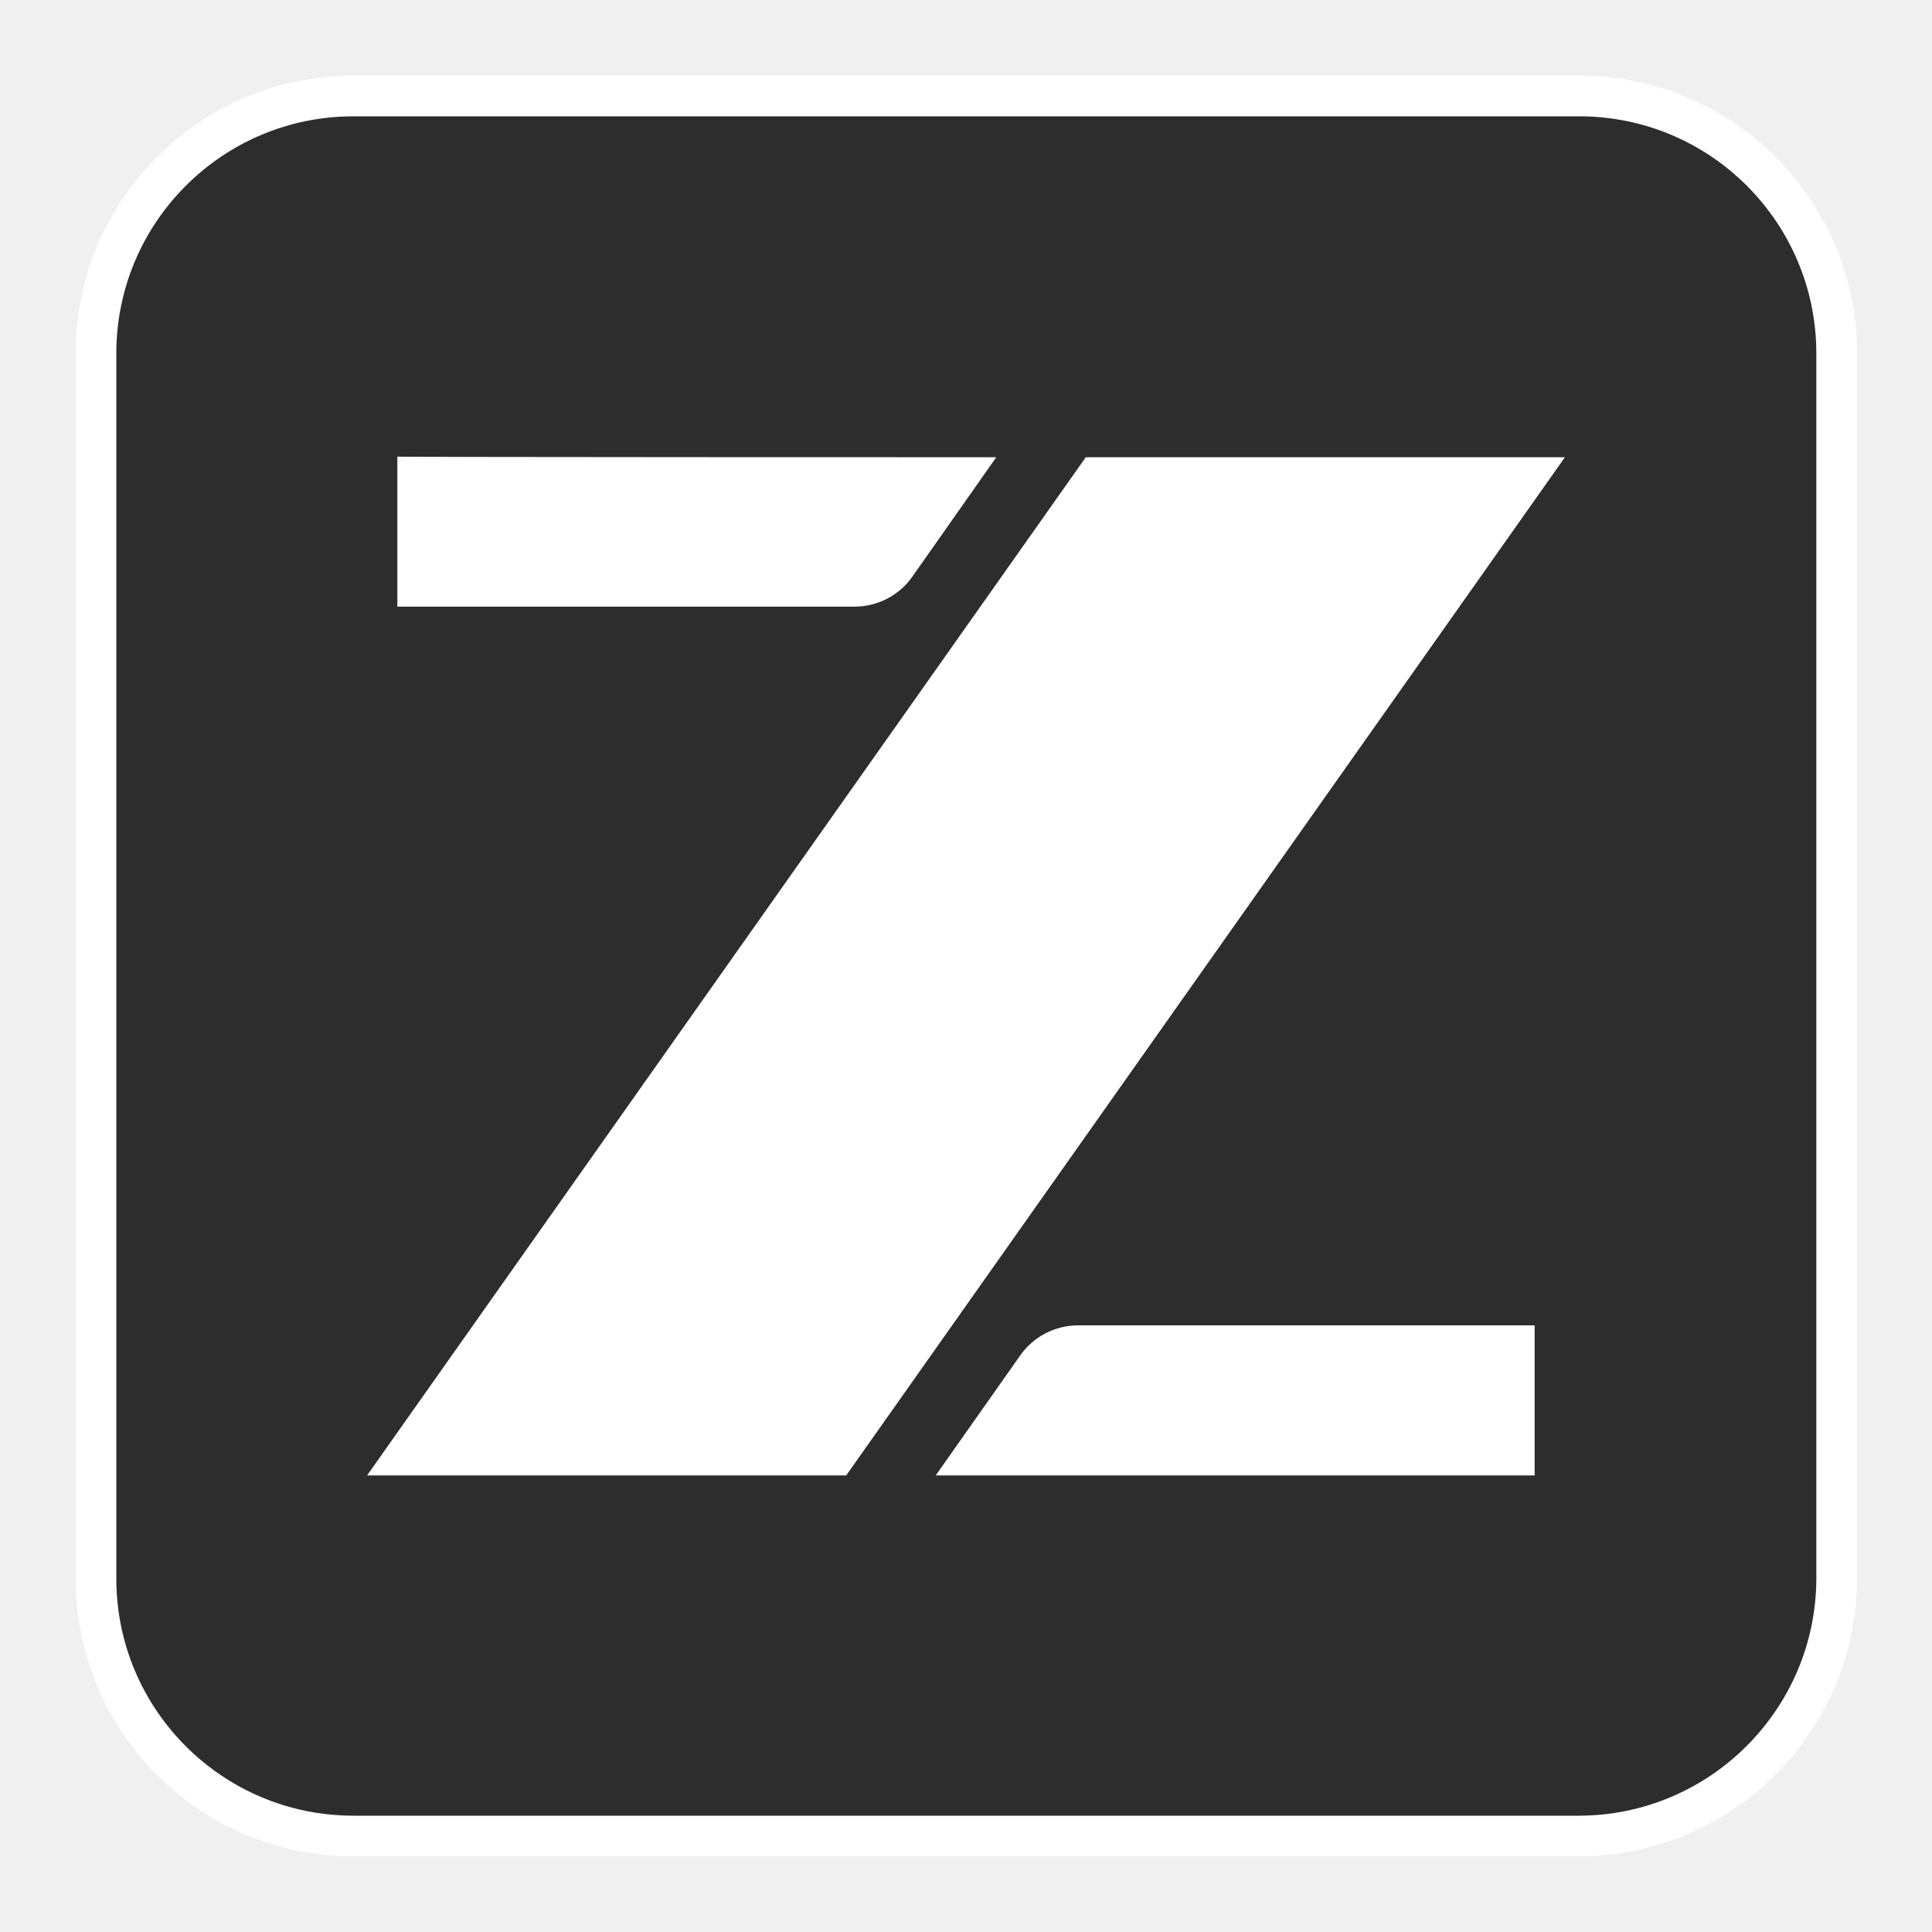
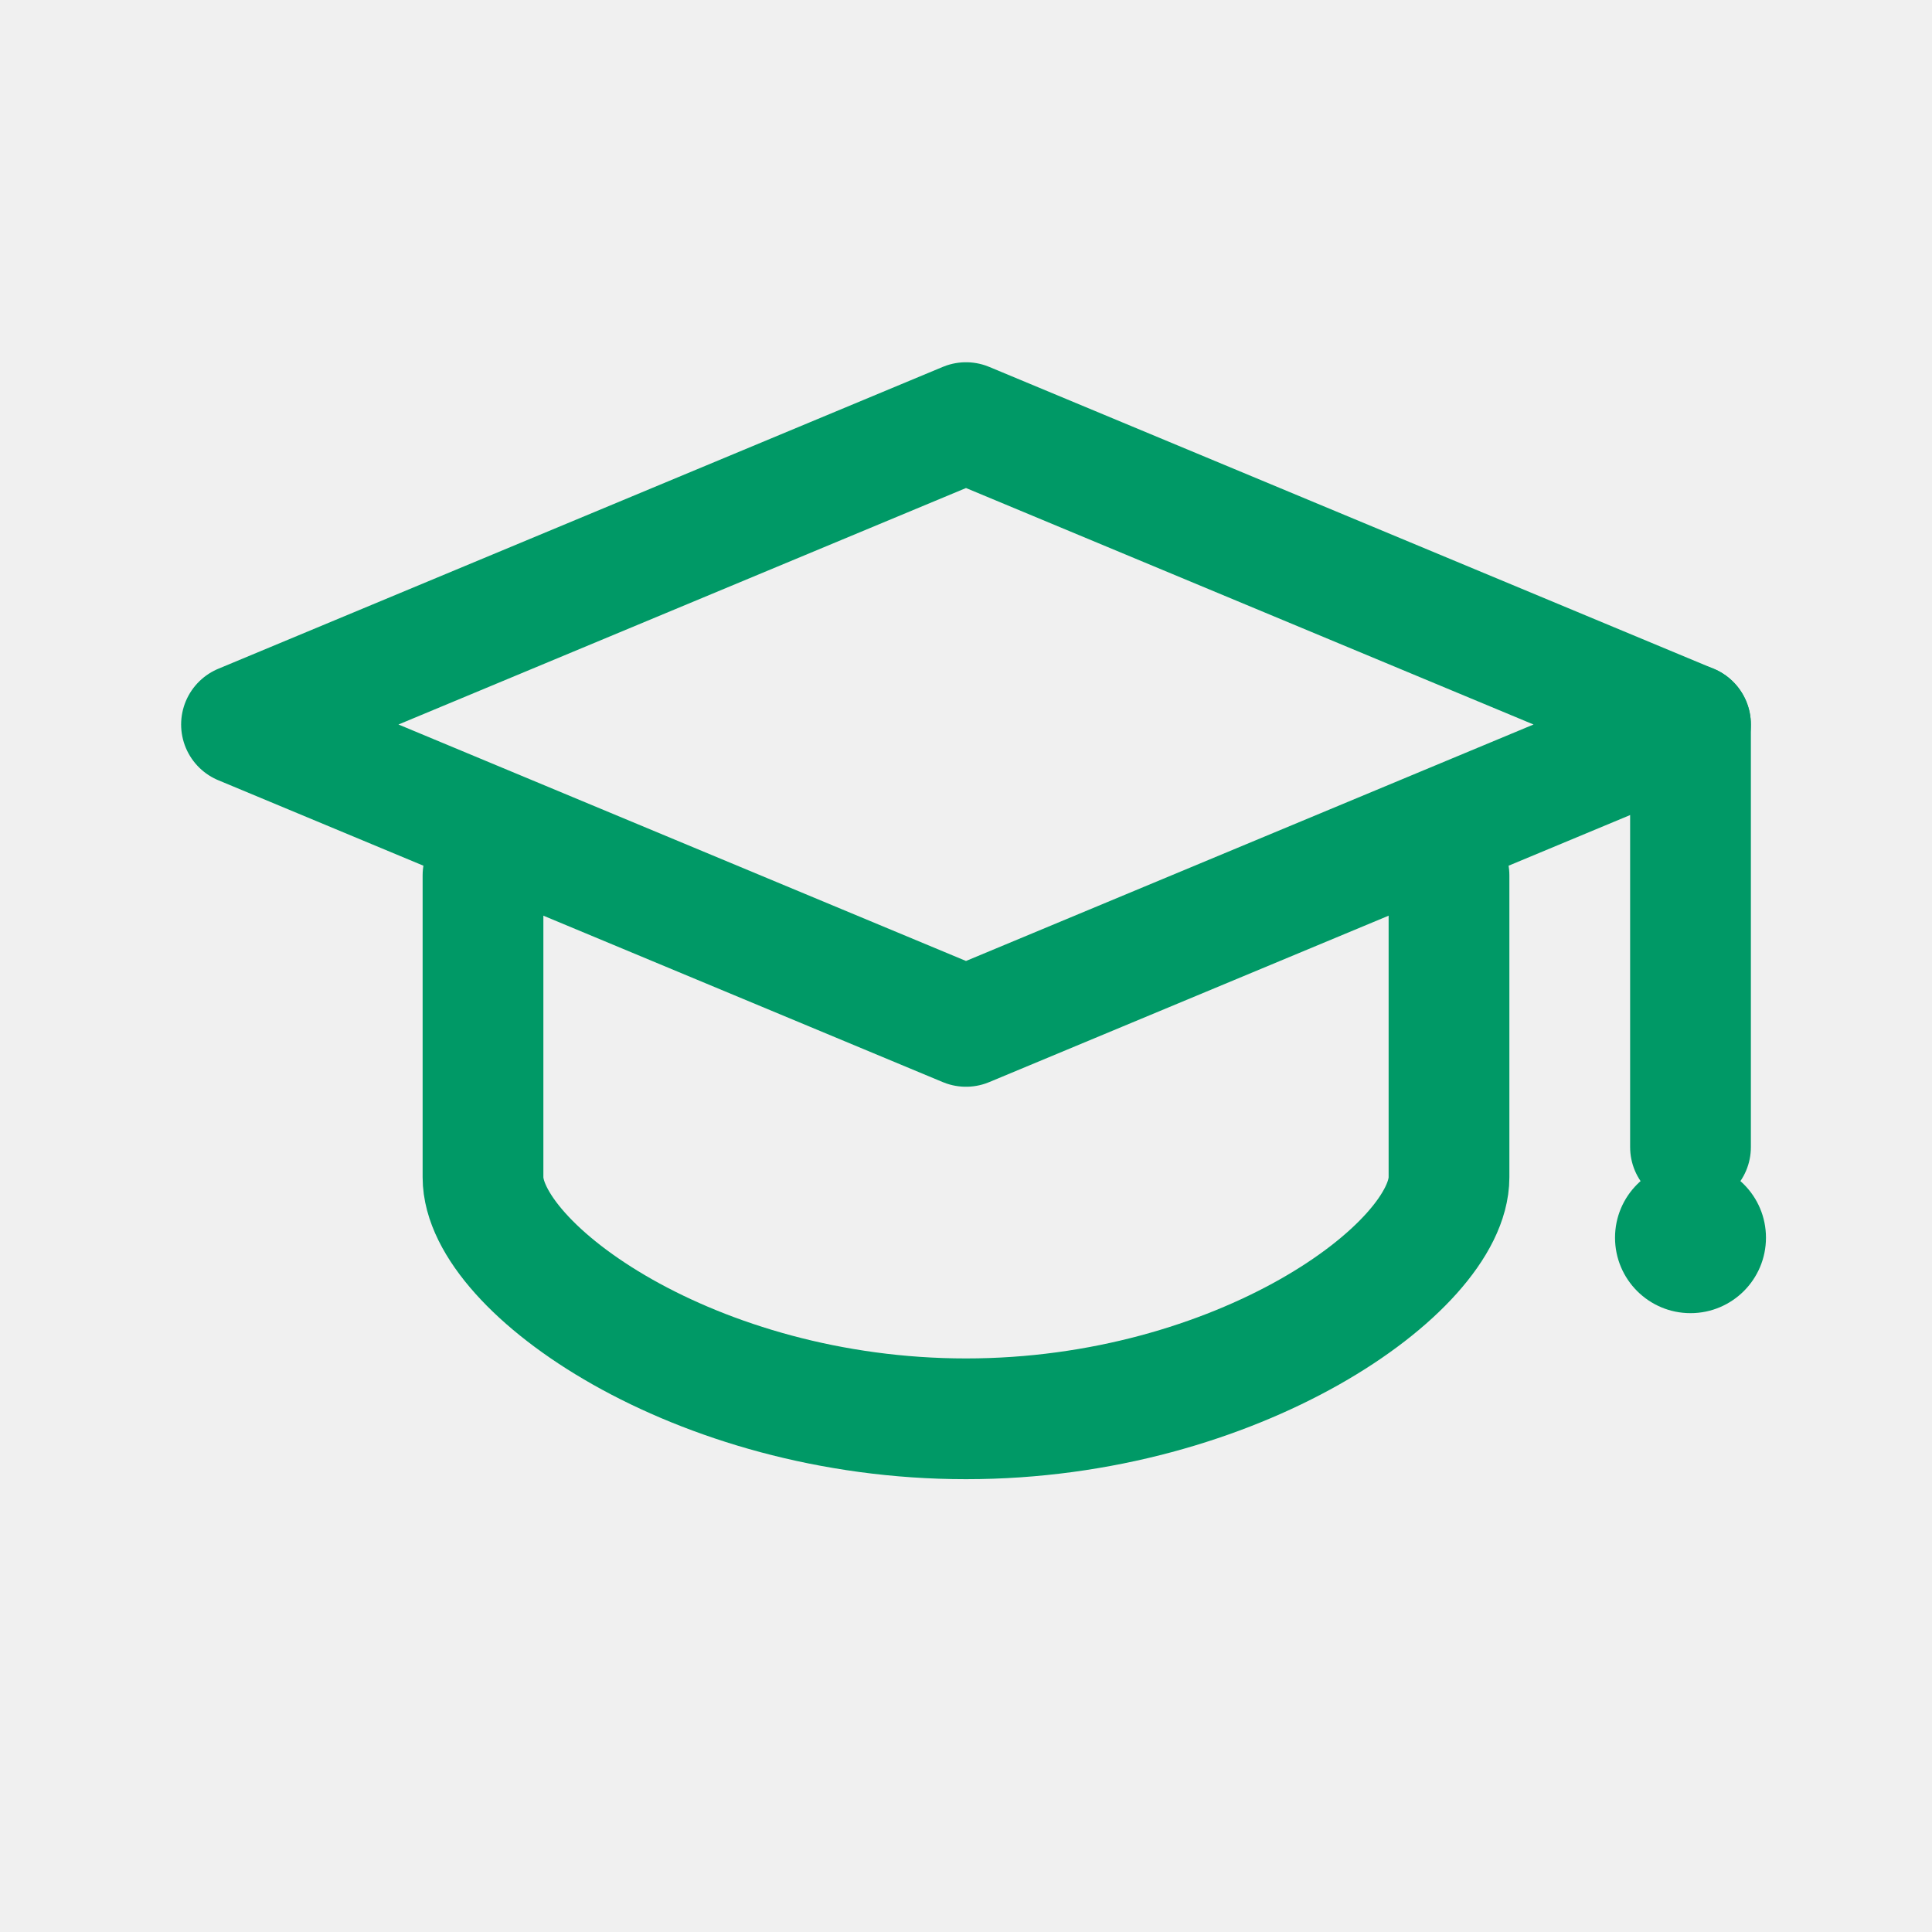
- <svg xmlns="http://www.w3.org/2000/svg" version="1.1" x="0px" y="0px" viewBox="0 0 30 30" style="enable-background:new 0 0 30 30;" xml:space="preserve">
-   <defs>
-     <style type="text/css">
-     .st194{fill:#2D2D2D;stroke:#FFFFFF;stroke-width:0.632;stroke-miterlimit:10;}
-     .st23{fill:#FFFFFF;}
- 
-     .z-breathe {
-       animation: breathe 2.5s ease-in-out infinite;
-     }
- 
-     @keyframes breathe {
-       0%, 100% { opacity: 0.7; }
-       50% { opacity: 1; }
-     }
-   </style>
-   </defs>
-   <g>
-     <path class="st194" d="M24.51,28.51H5.49c-2.21,0-4-1.79-4-4V5.49c0-2.21,1.79-4,4-4h19.03c2.21,0,4,1.79,4,4v19.03     C28.51,26.72,26.72,28.51,24.51,28.51z" />
-     <g class="z-breathe">
-       <path class="st23" d="M15.47,7.1l-1.3,1.85c-0.2,0.29-0.54,0.47-0.9,0.47h-7.1V7.09C6.16,7.1,15.47,7.1,15.47,7.1z" />
-       <polygon class="st23" points="24.3,7.1 13.14,22.91 5.7,22.91 16.86,7.1" />
-       <path class="st23" d="M14.53,22.91l1.31-1.86c0.2-0.29,0.54-0.47,0.9-0.47h7.09v2.33H14.53z" />
-     </g>
-   </g>
+ <svg xmlns="http://www.w3.org/2000/svg" width="128" height="128" viewBox="0 0 64 64" fill="none">
+   <path d="M8 24L32 14L56 24L32 34L8 24Z" stroke="#009966" stroke-width="4" stroke-linejoin="round" />
+   <path d="M16 29V39C16 42 23 47 32 47C41 47 48 42 48 39V29" stroke="#009966" stroke-width="4" stroke-linecap="round" stroke-linejoin="round" />
+   <path d="M56 24V38" stroke="#009966" stroke-width="4" stroke-linecap="round" />
+   <circle cx="56" cy="41" r="2.5" fill="#009966" />
</svg>
